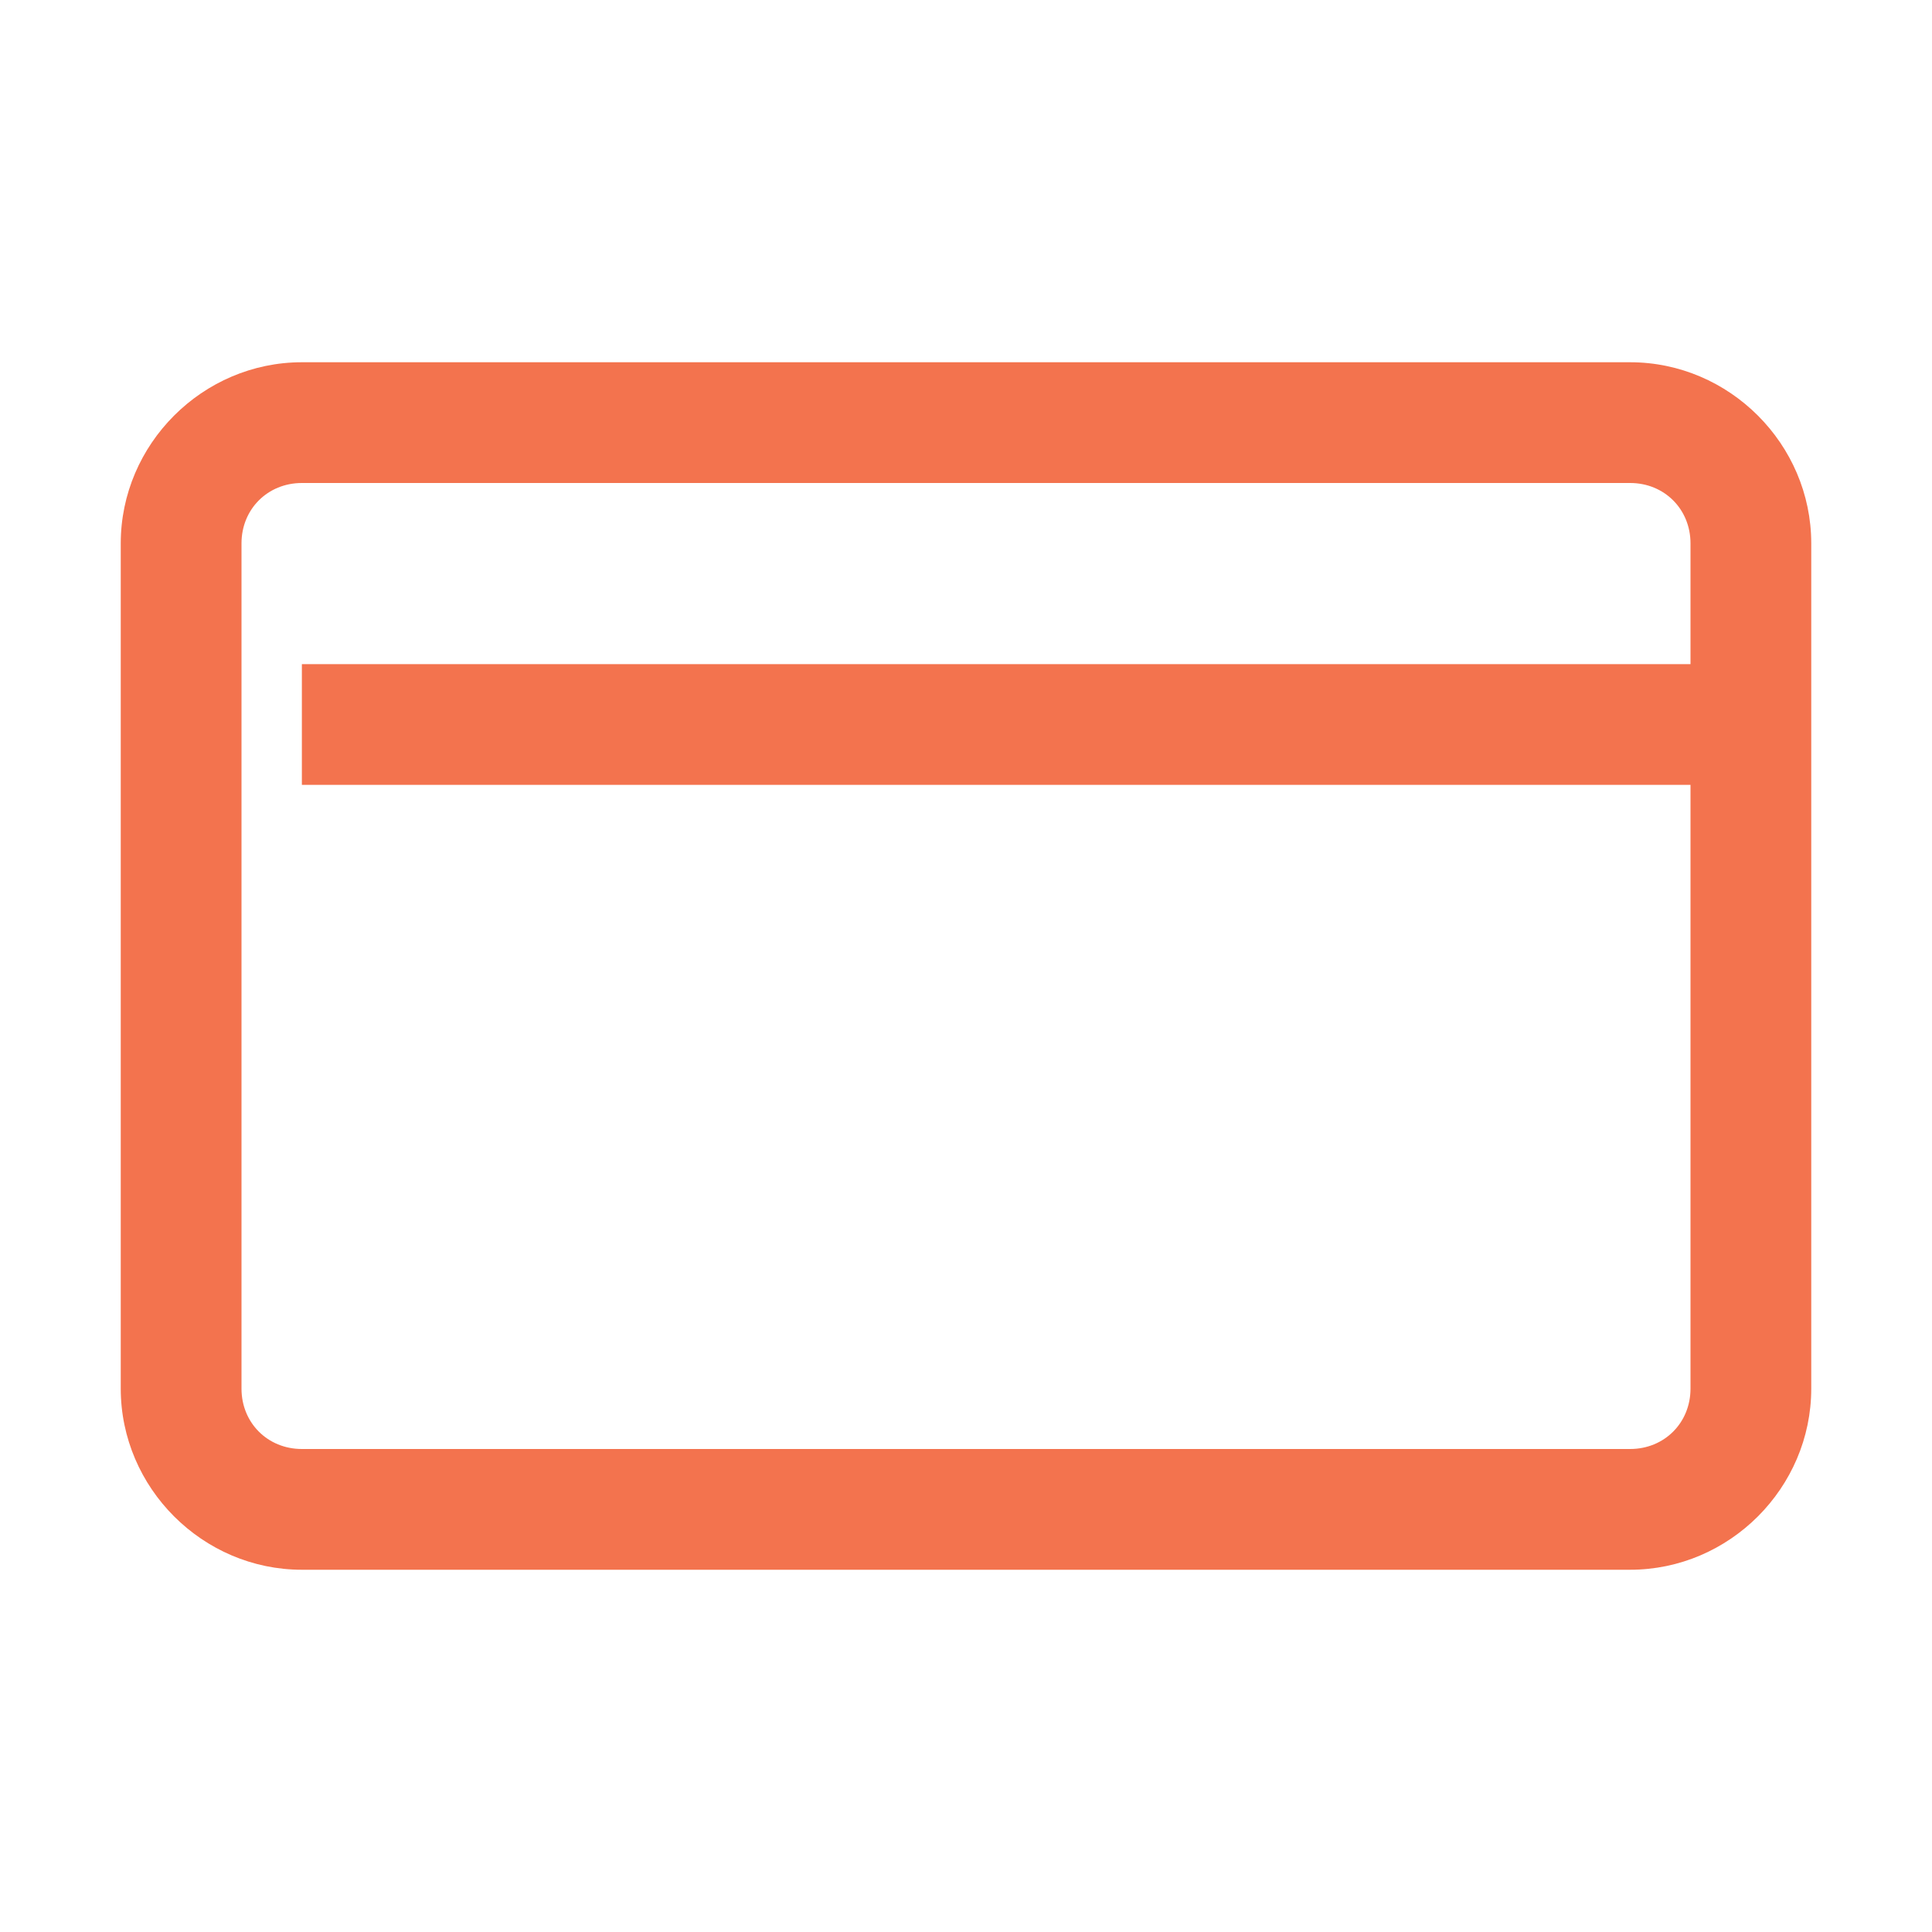
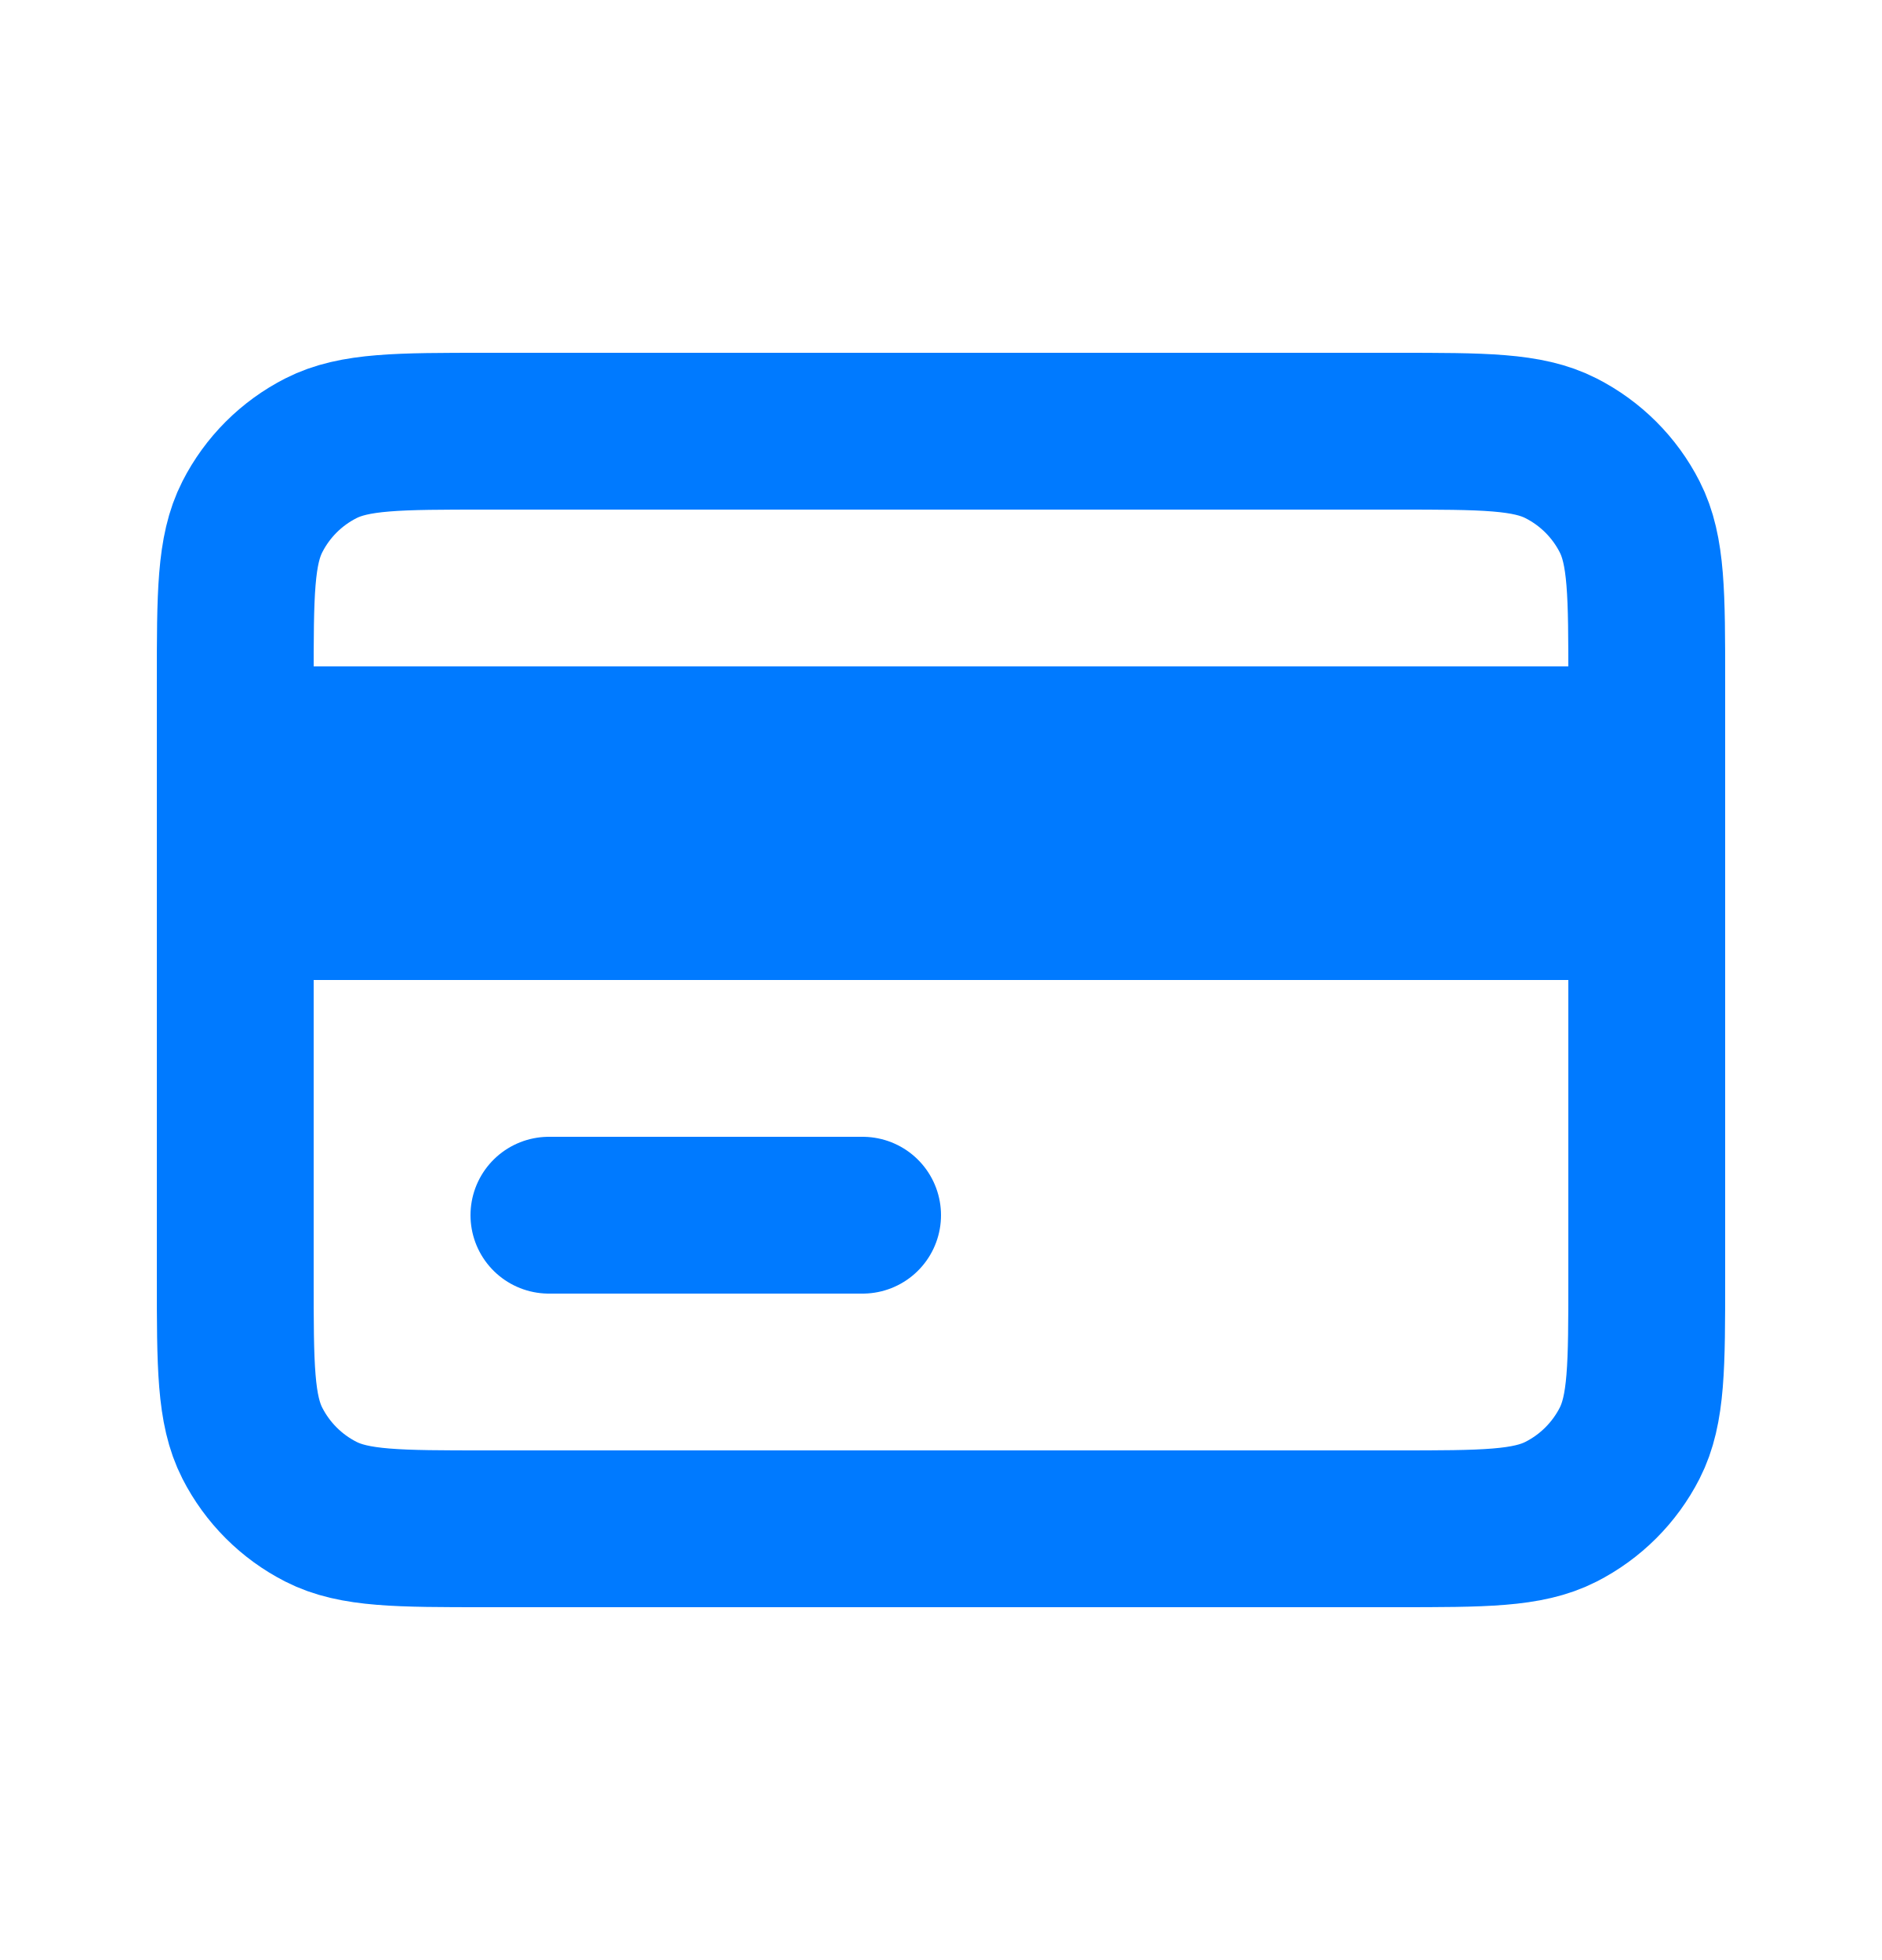
- <svg xmlns="http://www.w3.org/2000/svg" width="24" height="24" viewBox="0 0 24 24" fill="none">
-   <g id="credit-card-solid">
-     <path id="Vector" d="M3.75 4.5C2.517 4.5 1.5 5.517 1.5 6.75V17.25C1.5 18.483 2.517 19.5 3.75 19.5H20.25C21.483 19.5 22.5 18.483 22.5 17.25V6.75C22.5 5.517 21.483 4.5 20.25 4.5H3.75ZM3.75 6H20.25C20.675 6 21 6.325 21 6.75V8.25H3.75V9.75H21V17.25C21 17.675 20.675 18 20.25 18H3.75C3.325 18 3 17.675 3 17.25V6.75C3 6.325 3.325 6 3.75 6Z" fill="#F3734E" />
-   </g>
+ <svg xmlns="http://www.w3.org/2000/svg" width="24" height="25" viewBox="0 0 24 25" fill="none">
+   <path d="M3 11.5V16.3C3 17.42 3 17.98 3.218 18.408C3.41 18.784 3.715 19.09 4.092 19.282C4.519 19.5 5.079 19.5 6.197 19.5H17.803C18.921 19.5 19.48 19.5 19.907 19.282C20.284 19.09 20.59 18.784 20.782 18.408C21 17.98 21 17.422 21 16.304V11.5M3 11.5V9.5M3 11.5H21M3 9.5V8.7C3 7.58 3 7.02 3.218 6.592C3.41 6.215 3.715 5.91 4.092 5.718C4.52 5.5 5.08 5.5 6.2 5.5H17.8C18.92 5.5 19.48 5.5 19.907 5.718C20.284 5.91 20.59 6.215 20.782 6.592C21 7.019 21 7.579 21 8.697V9.5M3 9.5H21M7 15.5H11M21 11.5V9.5" stroke="#007AFF" stroke-width="2" stroke-linecap="round" stroke-linejoin="round" />
</svg>
